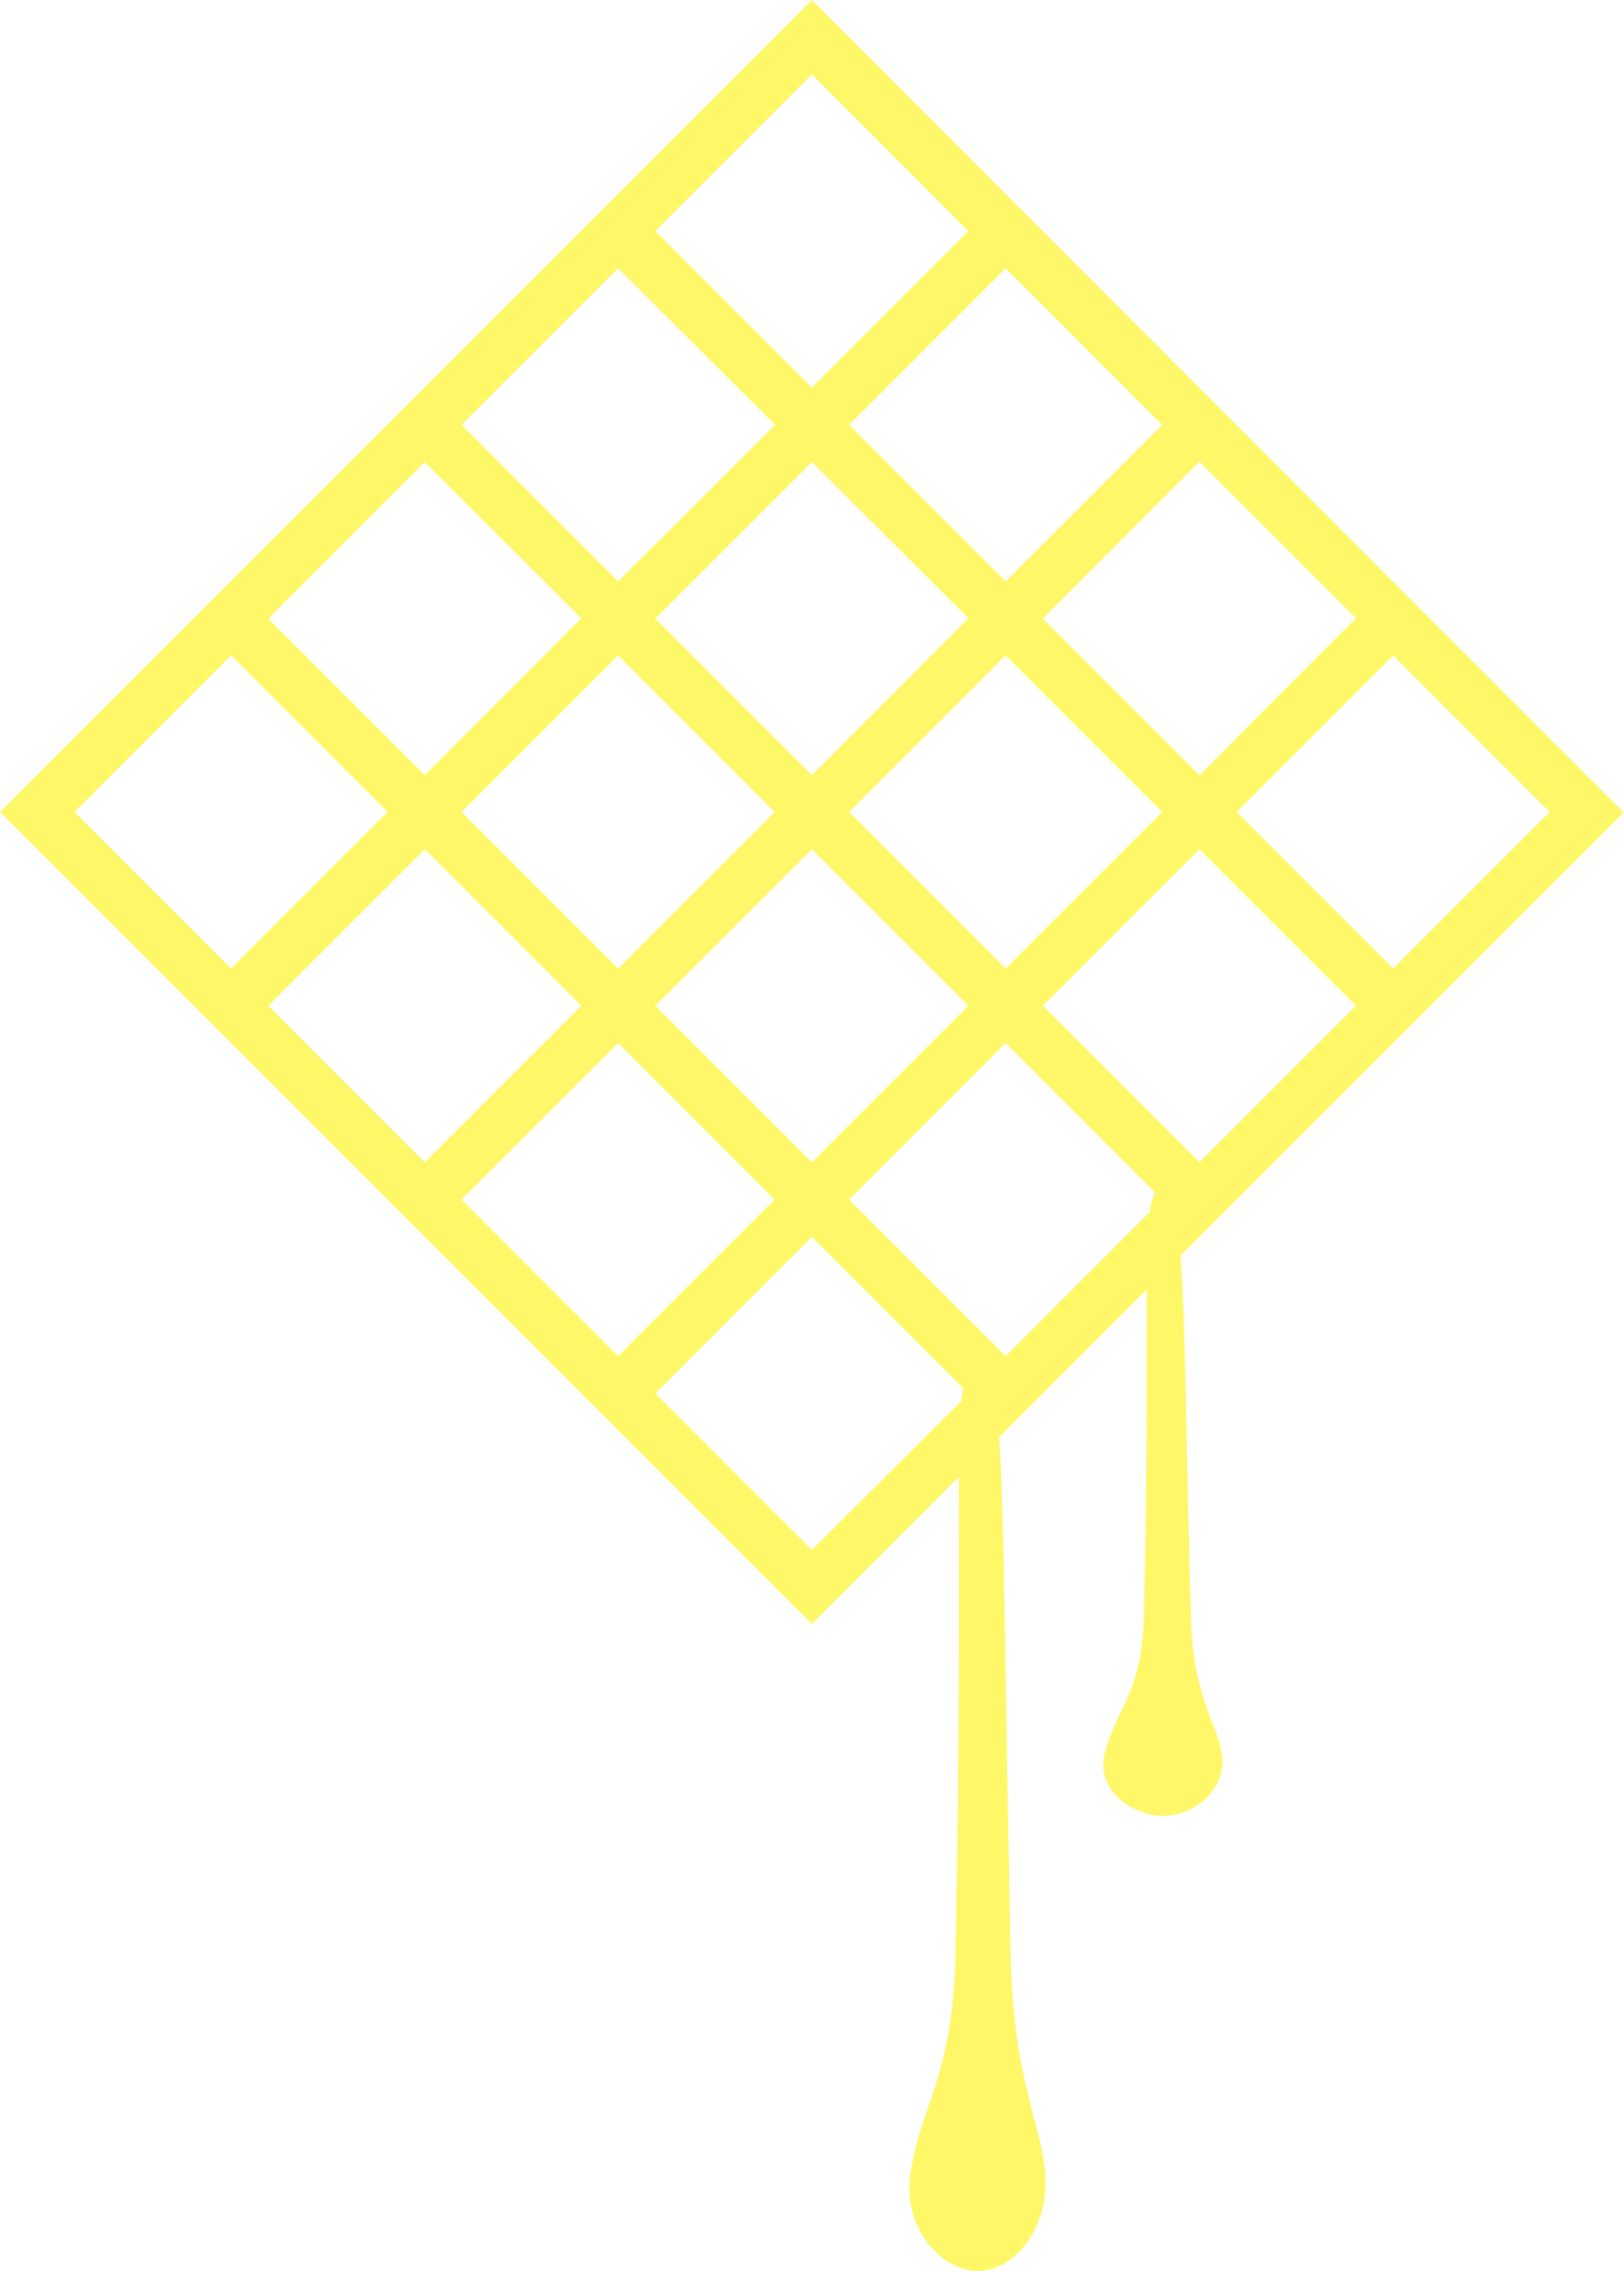
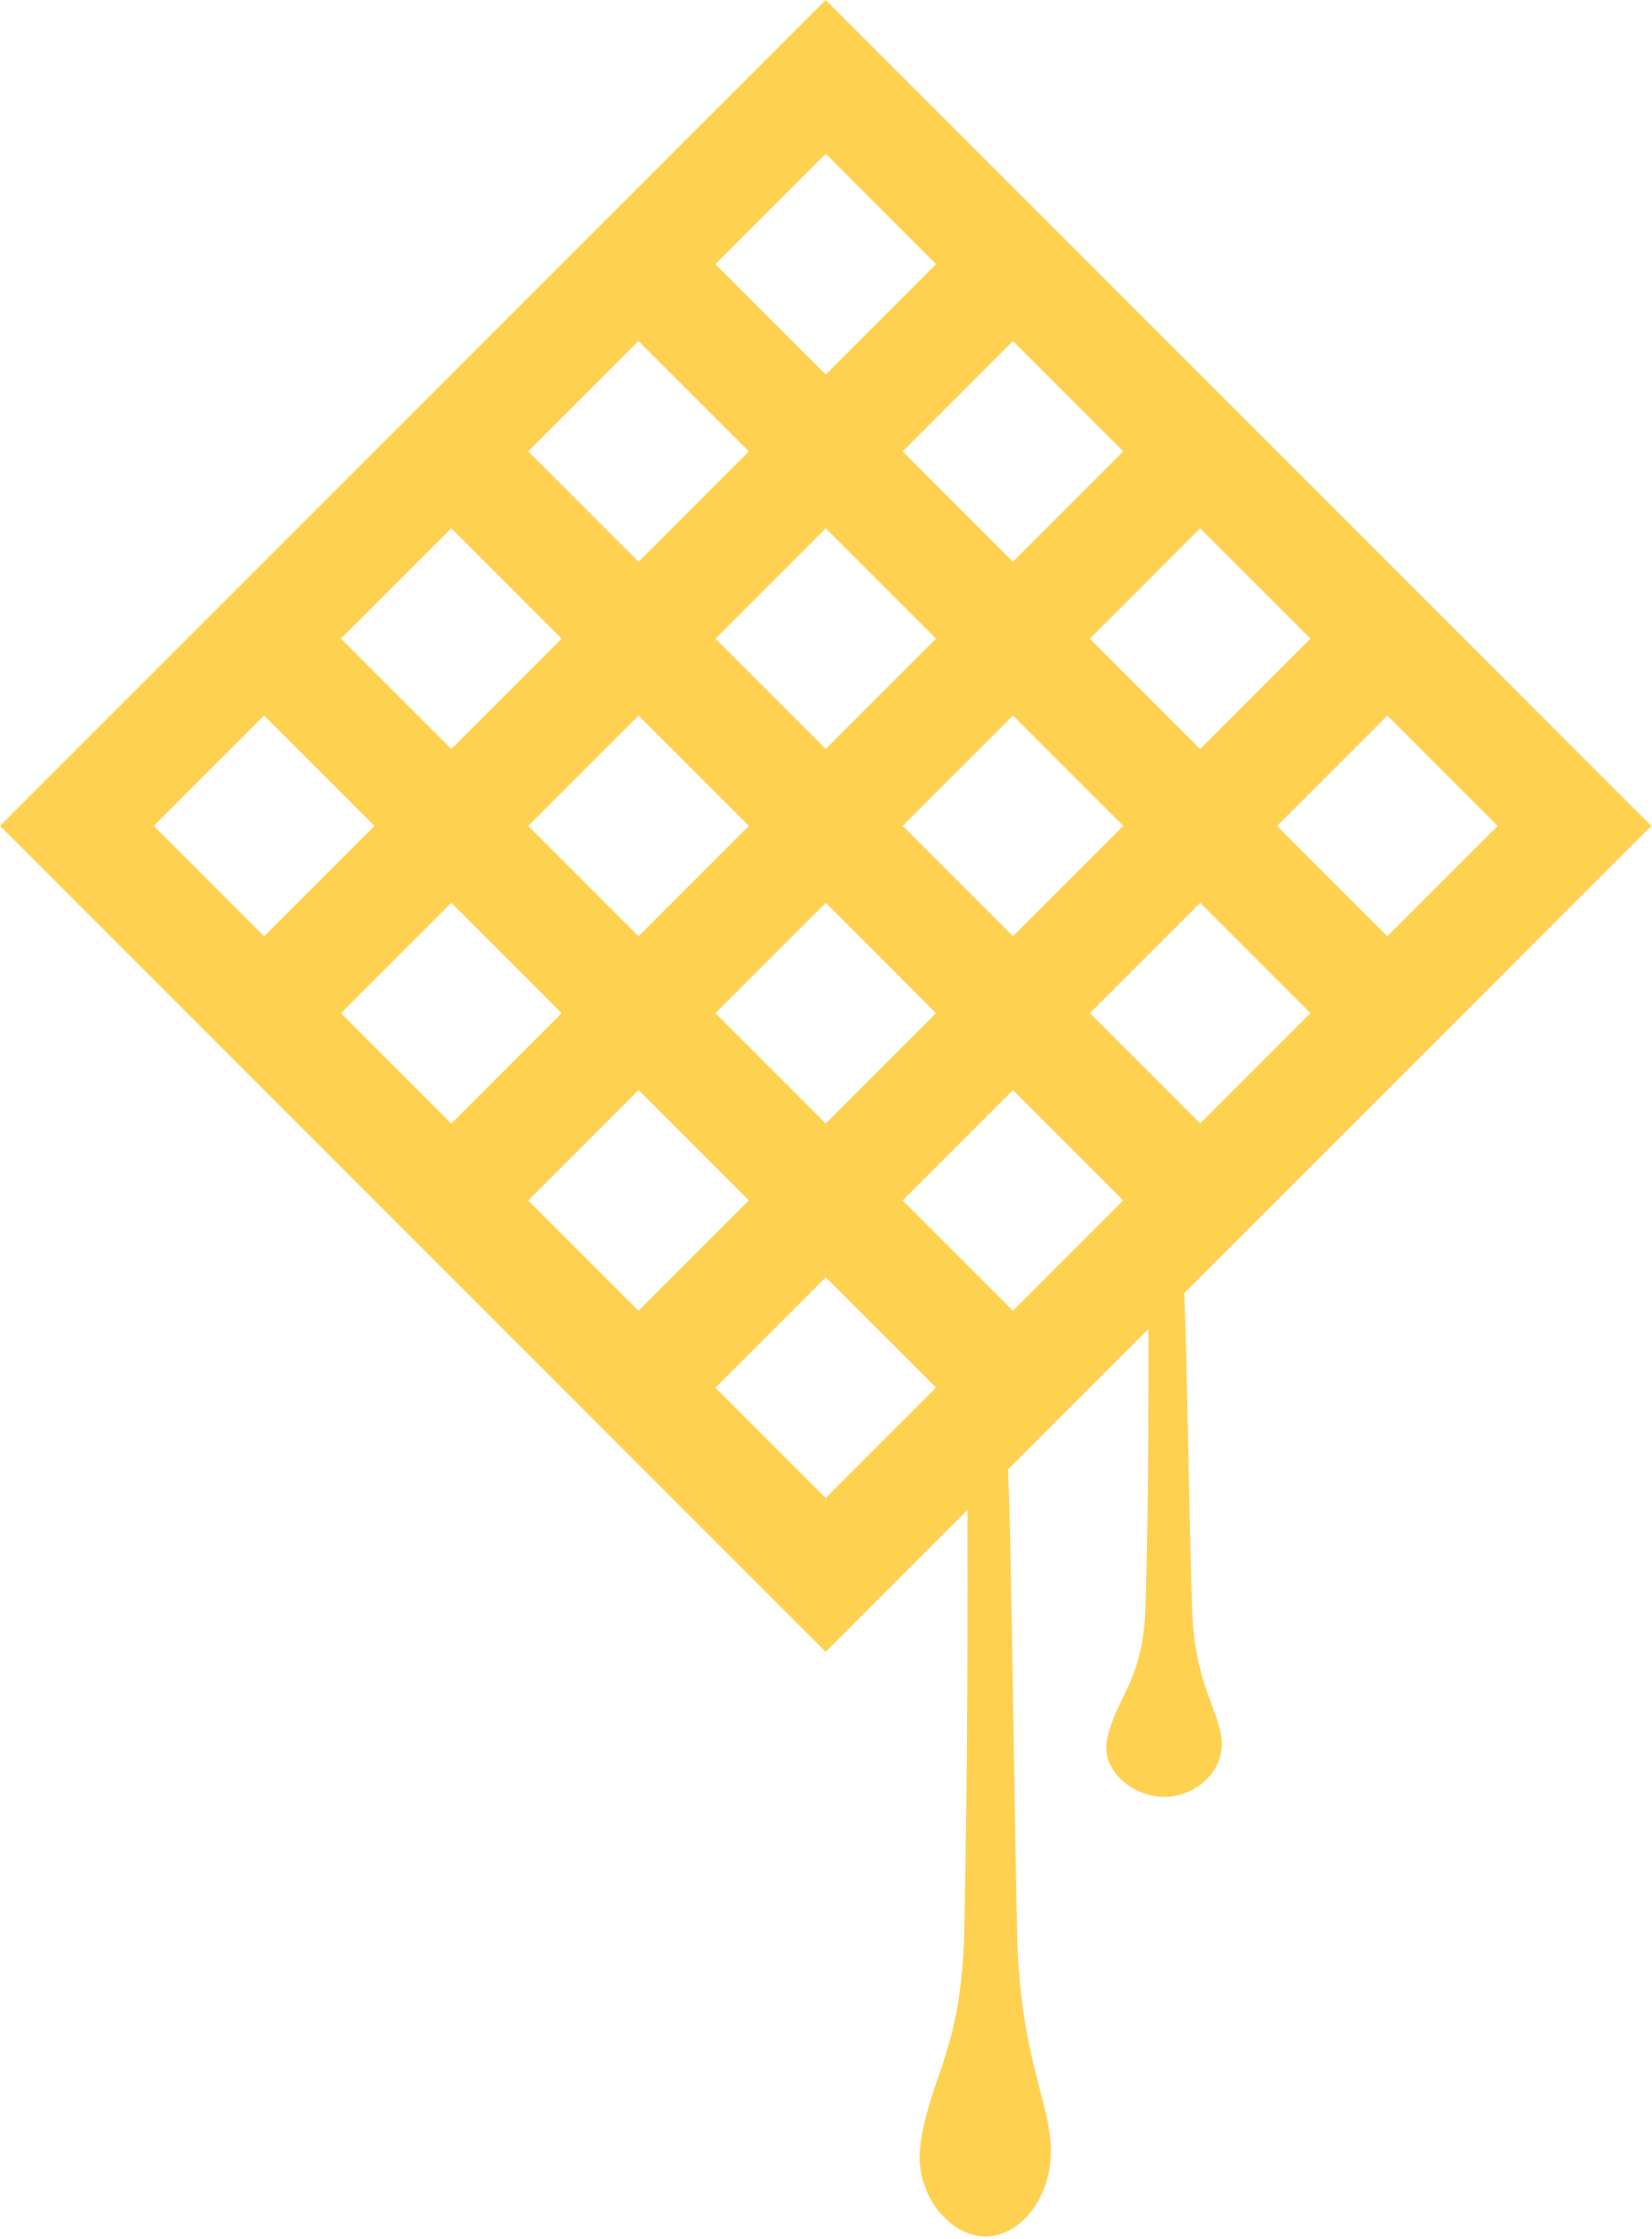
- <svg xmlns="http://www.w3.org/2000/svg" width="256px" height="358px" viewBox="0 0 256 358" version="1.1" preserveAspectRatio="xMidYMid">
+ <svg xmlns="http://www.w3.org/2000/svg" width="256px" height="347px" viewBox="0 0 256 347" version="1.1" preserveAspectRatio="xMidYMid">
  <g>
-     <path d="M187.77,255.53 C188.162,267.829 192.157,272.059 192.705,276.916 C193.175,282.007 188.553,286.237 183.383,286.237 C178.213,286.237 173.043,282.007 174.061,276.916 C175.472,269.944 179.937,267.594 180.328,255.138 C180.955,231.873 180.72,214.561 180.798,203.28 L157.533,226.546 C158.394,239.471 158.473,264.382 159.334,308.093 C159.726,327.912 164.269,334.884 164.818,342.874 C165.366,351.177 160.039,357.993 154.164,357.993 C148.289,357.993 142.335,351.021 143.51,342.874 C145.077,331.672 150.247,327.834 150.639,307.701 C151.422,270.335 151.109,246.835 151.187,232.813 L128,256 L0,128 L128,0 L256,128.078 L186.125,197.954 C186.986,208.842 186.986,228.113 187.77,255.53 L187.77,255.53 L187.77,255.53 Z M183.227,66.976 L158.551,42.301 L133.875,66.976 L158.551,91.652 L183.227,66.976 L183.227,66.976 Z M164.426,97.528 L189.102,122.203 L213.777,97.449 L189.102,72.773 L164.426,97.528 L164.426,97.528 Z M128,72.851 L103.324,97.527 L128,122.203 L152.675,97.449 L128,72.851 L128,72.851 Z M122.203,66.976 L97.449,42.301 L72.773,66.976 L97.449,91.652 L122.203,66.976 L122.203,66.976 Z M66.976,72.851 L42.301,97.527 L66.976,122.203 L91.652,97.449 L66.976,72.851 L66.976,72.851 Z M72.773,128 L97.449,152.676 L122.125,128 L97.449,103.324 L72.773,128 L72.773,128 Z M66.976,133.875 L42.301,158.551 L66.976,183.227 L91.652,158.551 L66.976,133.875 L66.976,133.875 Z M97.449,164.426 L72.773,189.102 L97.449,213.777 L122.125,189.102 L97.449,164.426 L97.449,164.426 Z M128,183.227 L152.676,158.551 L128,133.875 L103.324,158.551 L128,183.227 L128,183.227 Z M158.551,152.675 L183.227,128 L158.551,103.324 L133.875,128 L158.551,152.675 L158.551,152.675 Z M164.426,158.551 L189.102,183.227 L213.777,158.551 L189.102,133.875 L164.426,158.551 L164.426,158.551 Z M244.328,128 L219.652,103.324 L194.976,128 L219.652,152.675 L244.328,128 L244.328,128 Z M128,11.75 L103.324,36.426 L128,61.102 L152.675,36.426 L128,11.75 L128,11.75 Z M11.75,128 L36.426,152.676 L61.102,128 L36.426,103.324 L11.75,128 L11.75,128 Z M128,244.328 L151.579,220.827 C151.657,220.044 151.735,219.417 151.813,218.79 L128,194.976 L103.324,219.652 L128,244.328 L128,244.328 L128,244.328 Z M158.551,213.777 L181.268,191.059 C181.425,189.649 181.738,188.631 182.13,188.004 L158.551,164.425 L133.875,189.101 L158.551,213.777 L158.551,213.777 L158.551,213.777 Z" fill="#FEF869" />
+     <path d="M184.778,249.117 C184.16,227.51 184.041,211.245 183.584,200.417 L256,128 L128.001,0 L0,127.999 L128.001,256 L149.977,234.023 C149.962,247.73 150.1,268.452 149.487,298.82 C149.103,317.911 144.213,321.585 142.697,332.27 C141.597,340.03 147.212,346.606 152.783,346.606 C158.354,346.606 163.393,340.152 162.869,332.27 C162.364,324.661 158.041,318.085 157.661,299.194 C156.944,263.623 156.818,241.165 156.273,227.728 L178.013,205.987 C178.008,216.475 178.102,230.774 177.583,248.885 C177.244,260.709 172.94,262.984 171.605,269.602 C170.636,274.408 175.58,278.481 180.484,278.481 C185.388,278.481 189.824,274.484 189.364,269.602 C188.919,264.889 185.113,260.817 184.778,249.117 L184.778,249.117 Z M168.941,98.98 L186.041,81.88 L203.14,98.98 L186.04,116.079 L168.941,98.98 L168.941,98.98 Z M174.12,128 L157.02,145.099 L139.921,128 L157.021,110.9 L174.12,128 L174.12,128 Z M157.021,87.06 L139.92,69.959 L157.02,52.859 L174.121,69.961 L157.021,87.06 L157.021,87.06 Z M145.101,98.98 L128.001,116.079 L110.901,98.98 L128,81.88 L145.101,98.98 L145.101,98.98 Z M98.981,87.059 L81.881,69.96 L98.981,52.86 L116.08,69.959 L98.981,87.059 L98.981,87.059 Z M87.06,98.98 L69.96,116.08 L52.86,98.98 L69.96,81.88 L87.06,98.98 L87.06,98.98 Z M98.981,110.9 L116.081,127.999 L98.98,145.1 L81.881,128 L98.981,110.9 L98.981,110.9 Z M87.06,157.02 L69.96,174.119 L52.861,157.02 L69.96,139.921 L87.06,157.02 L87.06,157.02 Z M98.98,168.94 L116.079,186.04 L98.98,203.139 L81.881,186.039 L98.98,168.94 L98.98,168.94 Z M110.9,157.02 L128.001,139.919 L145.1,157.019 L128,174.12 L110.9,157.02 L110.9,157.02 Z M157.021,168.939 L174.121,186.039 L157.02,203.14 L139.92,186.04 L157.021,168.939 L157.021,168.939 Z M168.941,157.019 L186.04,139.92 L203.14,157.02 L186.041,174.119 L168.941,157.019 L168.941,157.019 Z M215.06,145.1 L197.96,128 L215.06,110.9 L232.16,128 L215.06,145.1 L215.06,145.1 Z M145.099,40.939 L128,58.039 L110.901,40.94 L128.001,23.84 L145.099,40.939 L145.099,40.939 Z M40.94,110.899 L58.041,128 L40.941,145.1 L23.84,127.999 L40.94,110.899 L40.94,110.899 Z M110.901,215.059 L128,197.96 L145.099,215.061 L128.001,232.159 L110.901,215.059 L110.901,215.059 Z" fill="#FFD150" />
  </g>
</svg>
